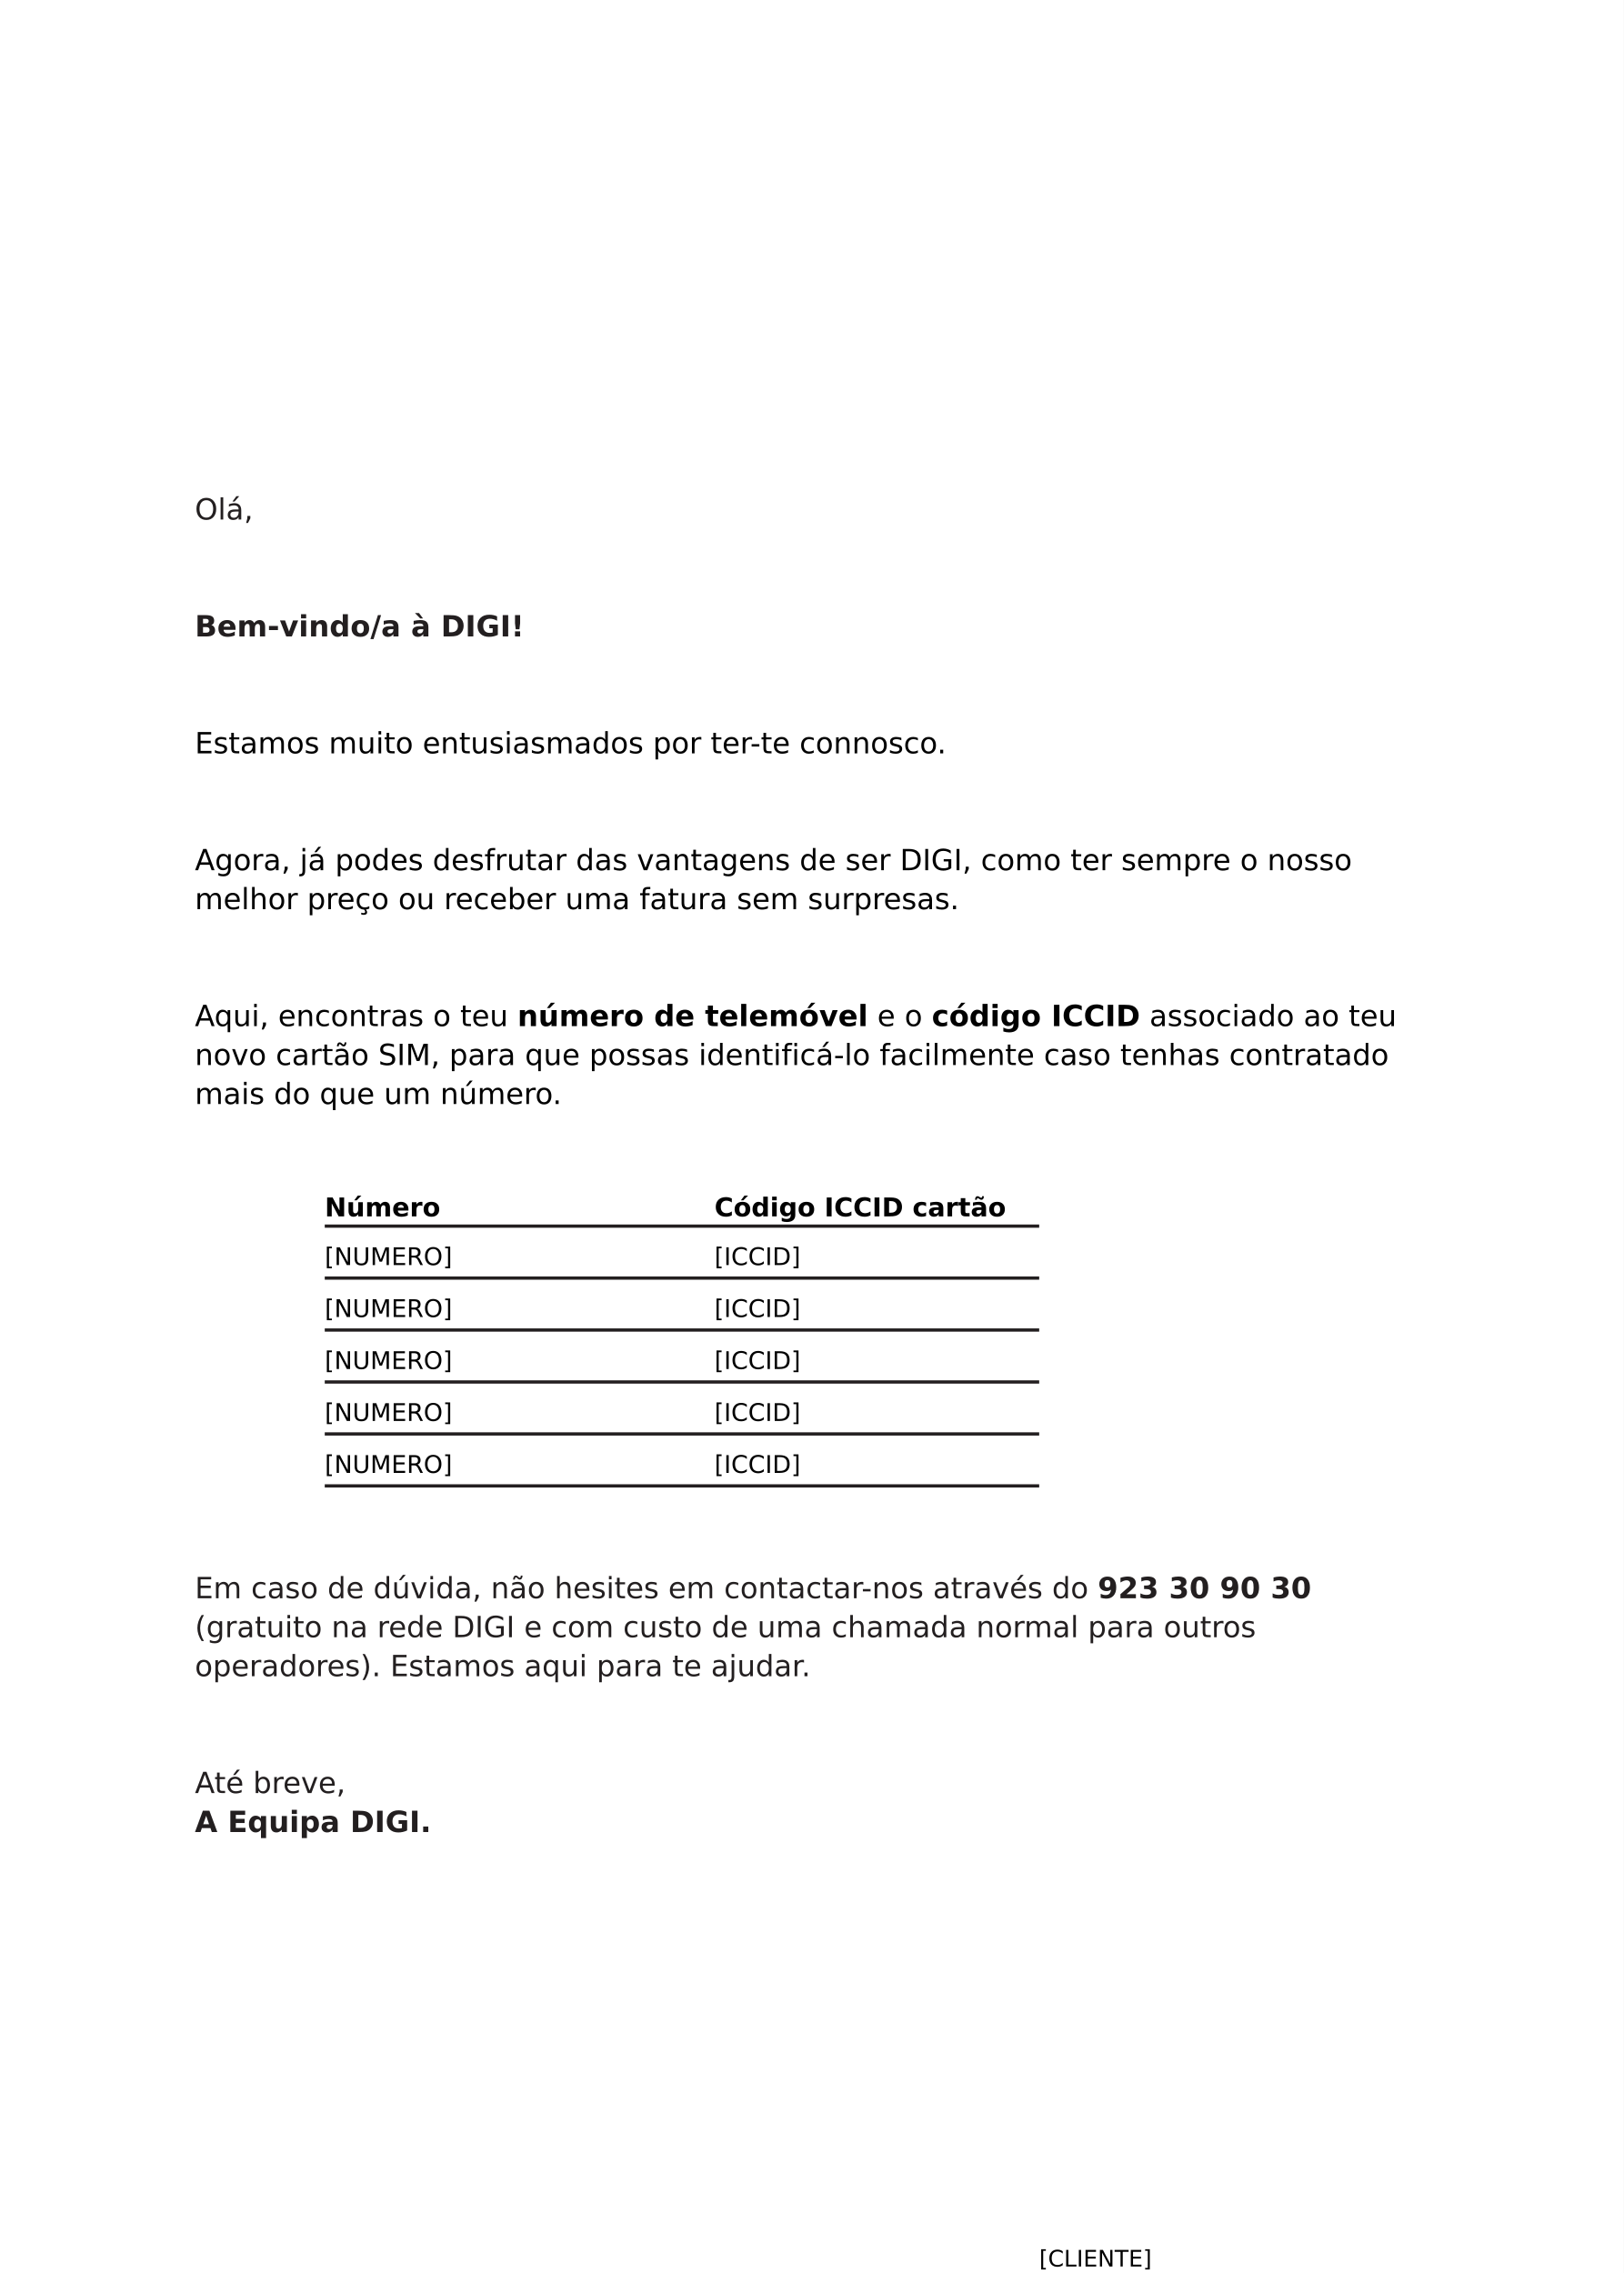
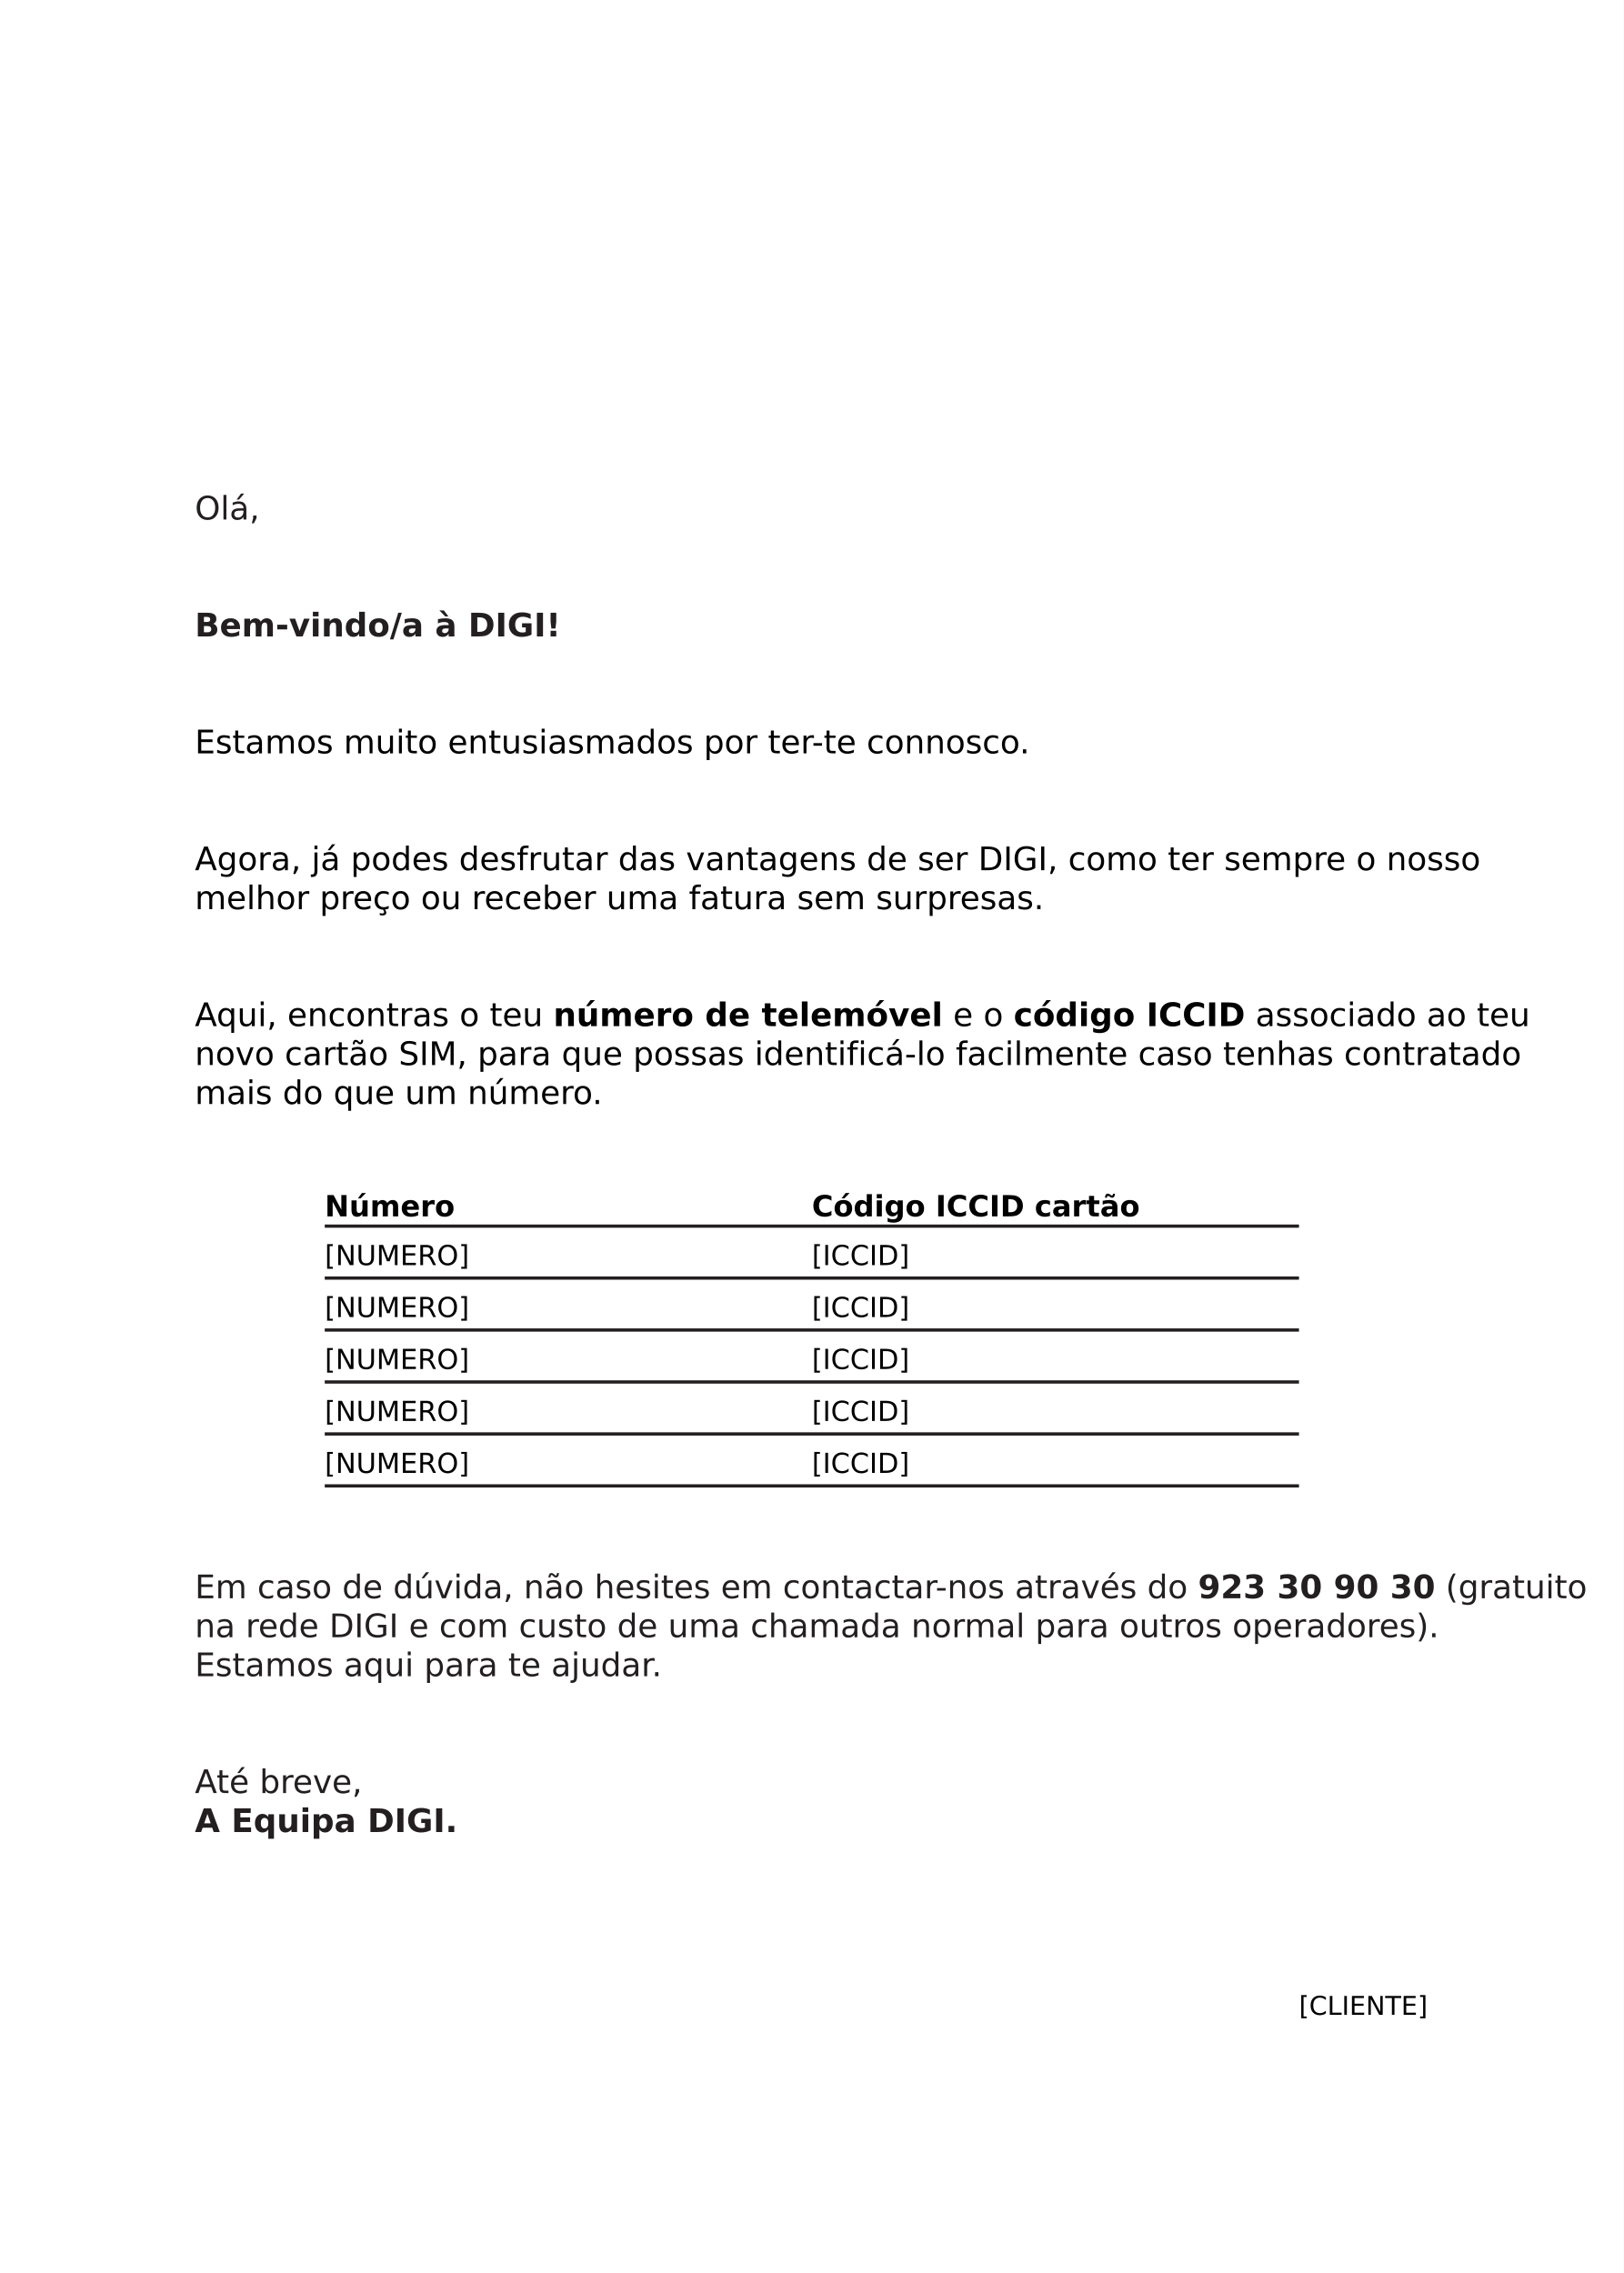
<svg xmlns="http://www.w3.org/2000/svg" viewBox="0 0 500 700">
  <rect width="500" height="700" style="fill: #fff;" />
-   <text x="60" y="160" style="font-size: 9px; font-family: DejaVu Sans, Liberation Sans, Arial, sans-serif; fill: #231f20;">
+   <text x="60" y="160" style="font-size: 10px; font-family: DejaVu Sans, Liberation Sans, Arial, sans-serif; fill: #231f20;">
    Olá,
  </text>
-   <text x="60" y="196" style="font-size: 9px; font-family: DejaVu Sans, Liberation Sans, Arial, sans-serif; font-weight: 700; fill: #231f20;">
+   <text x="60" y="196" style="font-size: 10px; font-family: DejaVu Sans, Liberation Sans, Arial, sans-serif; font-weight: 700; fill: #231f20;">
    Bem-vindo/a à DIGI!
  </text>
-   <text x="60" y="232" style="font-size: 9px; font-family: DejaVu Sans, Liberation Sans, Arial, sans-serif; fill: #010101;">
+   <text x="60" y="232" style="font-size: 10px; font-family: DejaVu Sans, Liberation Sans, Arial, sans-serif; fill: #010101;">
    Estamos muito entusiasmados por ter-te connosco.
  </text>
-   <text x="60" y="268" style="font-size: 9px; font-family: DejaVu Sans, Liberation Sans, Arial, sans-serif; fill: #010101;">
+   <text x="60" y="268" style="font-size: 10px; font-family: DejaVu Sans, Liberation Sans, Arial, sans-serif; fill: #010101;">
    Agora, já podes desfrutar das vantagens de ser DIGI, como ter sempre o nosso
  </text>
-   <text x="60" y="280" style="font-size: 9px; font-family: DejaVu Sans, Liberation Sans, Arial, sans-serif; fill: #010101;">
+   <text x="60" y="280" style="font-size: 10px; font-family: DejaVu Sans, Liberation Sans, Arial, sans-serif; fill: #010101;">
    melhor preço ou receber uma fatura sem surpresas.
  </text>
-   <text x="60" y="316" style="font-size: 9px; font-family: DejaVu Sans, Liberation Sans, Arial, sans-serif; fill: #010101;">
+   <text x="60" y="316" style="font-size: 10px; font-family: DejaVu Sans, Liberation Sans, Arial, sans-serif; fill: #010101;">
    Aqui, encontras o teu <tspan style="font-weight: 700;">número de telemóvel</tspan> e o <tspan style="font-weight: 700;">código ICCID</tspan> associado ao teu
  </text>
-   <text x="60" y="328" style="font-size: 9px; font-family: DejaVu Sans, Liberation Sans, Arial, sans-serif; fill: #010101;">
+   <text x="60" y="328" style="font-size: 10px; font-family: DejaVu Sans, Liberation Sans, Arial, sans-serif; fill: #010101;">
    novo cartão SIM, para que possas identificá-lo facilmente caso tenhas contratado
  </text>
-   <text x="60" y="340" style="font-size: 9px; font-family: DejaVu Sans, Liberation Sans, Arial, sans-serif; fill: #010101;">
+   <text x="60" y="340" style="font-size: 10px; font-family: DejaVu Sans, Liberation Sans, Arial, sans-serif; fill: #010101;">
    mais do que um número.
  </text>
-   <text x="100" y="374.6" style="font-size: 8px; font-family: DejaVu Sans, Liberation Sans, Arial, sans-serif; font-weight: 700; fill: #010101;">
+   <text x="100" y="374.6" style="font-size: 9px; font-family: DejaVu Sans, Liberation Sans, Arial, sans-serif; font-weight: 700; fill: #010101;">
    Número
  </text>
-   <text x="220" y="374.6" style="font-size: 8px; font-family: DejaVu Sans, Liberation Sans, Arial, sans-serif; font-weight: 700; fill: #010101;">
+   <text x="250" y="374.6" style="font-size: 9px; font-family: DejaVu Sans, Liberation Sans, Arial, sans-serif; font-weight: 700; fill: #010101;">
    Código ICCID cartão
  </text>
-   <line x1="100" y1="377.6" x2="320" y2="377.6" style="fill: none; stroke: #231f20; stroke-width: 1;" />
-   <text x="100" y="389.6" style="font-size: 7.5px; font-family: DejaVu Sans, Liberation Sans, Arial, sans-serif; fill: #010101;">
+   <line x1="100" y1="377.6" x2="400" y2="377.6" style="fill: none; stroke: #231f20; stroke-width: 1;" />
+   <text x="100" y="389.6" style="font-size: 8.5px; font-family: DejaVu Sans, Liberation Sans, Arial, sans-serif; fill: #010101;">
    [NUMERO]
  </text>
-   <text x="220" y="389.6" style="font-size: 7.5px; font-family: DejaVu Sans, Liberation Sans, Arial, sans-serif; fill: #010101;">
+   <text x="250" y="389.6" style="font-size: 8.5px; font-family: DejaVu Sans, Liberation Sans, Arial, sans-serif; fill: #010101;">
    [ICCID]
  </text>
-   <line x1="100" y1="393.6" x2="320" y2="393.6" style="fill: none; stroke: #231f20; stroke-width: 1;" />
-   <text x="100" y="405.6" style="font-size: 7.5px; font-family: DejaVu Sans, Liberation Sans, Arial, sans-serif; fill: #010101;">
+   <line x1="100" y1="393.6" x2="400" y2="393.6" style="fill: none; stroke: #231f20; stroke-width: 1;" />
+   <text x="100" y="405.6" style="font-size: 8.5px; font-family: DejaVu Sans, Liberation Sans, Arial, sans-serif; fill: #010101;">
    [NUMERO]
  </text>
-   <text x="220" y="405.6" style="font-size: 7.5px; font-family: DejaVu Sans, Liberation Sans, Arial, sans-serif; fill: #010101;">
+   <text x="250" y="405.6" style="font-size: 8.5px; font-family: DejaVu Sans, Liberation Sans, Arial, sans-serif; fill: #010101;">
    [ICCID]
  </text>
-   <line x1="100" y1="409.6" x2="320" y2="409.6" style="fill: none; stroke: #231f20; stroke-width: 1;" />
-   <text x="100" y="421.6" style="font-size: 7.5px; font-family: DejaVu Sans, Liberation Sans, Arial, sans-serif; fill: #010101;">
+   <line x1="100" y1="409.6" x2="400" y2="409.6" style="fill: none; stroke: #231f20; stroke-width: 1;" />
+   <text x="100" y="421.6" style="font-size: 8.5px; font-family: DejaVu Sans, Liberation Sans, Arial, sans-serif; fill: #010101;">
    [NUMERO]
  </text>
-   <text x="220" y="421.6" style="font-size: 7.5px; font-family: DejaVu Sans, Liberation Sans, Arial, sans-serif; fill: #010101;">
+   <text x="250" y="421.6" style="font-size: 8.5px; font-family: DejaVu Sans, Liberation Sans, Arial, sans-serif; fill: #010101;">
    [ICCID]
  </text>
-   <line x1="100" y1="425.6" x2="320" y2="425.6" style="fill: none; stroke: #231f20; stroke-width: 1;" />
-   <text x="100" y="437.6" style="font-size: 7.5px; font-family: DejaVu Sans, Liberation Sans, Arial, sans-serif; fill: #010101;">
+   <line x1="100" y1="425.6" x2="400" y2="425.6" style="fill: none; stroke: #231f20; stroke-width: 1;" />
+   <text x="100" y="437.6" style="font-size: 8.5px; font-family: DejaVu Sans, Liberation Sans, Arial, sans-serif; fill: #010101;">
    [NUMERO]
  </text>
-   <text x="220" y="437.6" style="font-size: 7.5px; font-family: DejaVu Sans, Liberation Sans, Arial, sans-serif; fill: #010101;">
+   <text x="250" y="437.6" style="font-size: 8.5px; font-family: DejaVu Sans, Liberation Sans, Arial, sans-serif; fill: #010101;">
    [ICCID]
  </text>
-   <line x1="100" y1="441.6" x2="320" y2="441.6" style="fill: none; stroke: #231f20; stroke-width: 1;" />
-   <text x="100" y="453.6" style="font-size: 7.5px; font-family: DejaVu Sans, Liberation Sans, Arial, sans-serif; fill: #010101;">
+   <line x1="100" y1="441.6" x2="400" y2="441.6" style="fill: none; stroke: #231f20; stroke-width: 1;" />
+   <text x="100" y="453.6" style="font-size: 8.5px; font-family: DejaVu Sans, Liberation Sans, Arial, sans-serif; fill: #010101;">
    [NUMERO]
  </text>
-   <text x="220" y="453.6" style="font-size: 7.5px; font-family: DejaVu Sans, Liberation Sans, Arial, sans-serif; fill: #010101;">
+   <text x="250" y="453.6" style="font-size: 8.5px; font-family: DejaVu Sans, Liberation Sans, Arial, sans-serif; fill: #010101;">
    [ICCID]
  </text>
-   <line x1="100" y1="457.6" x2="320" y2="457.6" style="fill: none; stroke: #231f20; stroke-width: 1;" />
-   <text x="60" y="492.2" style="font-size: 9px; font-family: DejaVu Sans, Liberation Sans, Arial, sans-serif; fill: #231f20;">
-     Em caso de dúvida, não hesites em contactar-nos através do <tspan style="font-weight: 700;">923 30 90 30</tspan>
+   <line x1="100" y1="457.6" x2="400" y2="457.6" style="fill: none; stroke: #231f20; stroke-width: 1;" />
+   <text x="60" y="492.2" style="font-size: 10px; font-family: DejaVu Sans, Liberation Sans, Arial, sans-serif; fill: #231f20;">
+     Em caso de dúvida, não hesites em contactar-nos através do <tspan style="font-weight: 700;">923 30 90 30</tspan> (gratuito
  </text>
-   <text x="60" y="504.2" style="font-size: 9px; font-family: DejaVu Sans, Liberation Sans, Arial, sans-serif; fill: #231f20;">
-   (gratuito na rede DIGI e com custo de uma chamada normal para outros
+   <text x="60" y="504.2" style="font-size: 10px; font-family: DejaVu Sans, Liberation Sans, Arial, sans-serif; fill: #231f20;">
+     na rede DIGI e com custo de uma chamada normal para outros operadores).
  </text>
-   <text x="60" y="516.2" style="font-size: 9px; font-family: DejaVu Sans, Liberation Sans, Arial, sans-serif; fill: #231f20;">
-   operadores). Estamos aqui para te ajudar.
+   <text x="60" y="516.2" style="font-size: 10px; font-family: DejaVu Sans, Liberation Sans, Arial, sans-serif; fill: #231f20;">
+     Estamos aqui para te ajudar.
  </text>
-   <text x="60" y="552.2" style="font-size: 9px; font-family: DejaVu Sans, Liberation Sans, Arial, sans-serif; fill: #231f20;">
+   <text x="60" y="552.2" style="font-size: 10px; font-family: DejaVu Sans, Liberation Sans, Arial, sans-serif; fill: #231f20;">
    Até breve,
  </text>
-   <text x="60" y="564.2" style="font-size: 9px; font-family: DejaVu Sans, Liberation Sans, Arial, sans-serif; font-weight: 700; fill: #231f20;">
+   <text x="60" y="564.2" style="font-size: 10px; font-family: DejaVu Sans, Liberation Sans, Arial, sans-serif; font-weight: 700; fill: #231f20;">
    A Equipa DIGI.
  </text>
-   <text x="320" y="698" style="font-size: 7px; font-family: DejaVu Sans, Liberation Sans, Arial, sans-serif; fill: #010101;">
+   <text x="400" y="620.5" style="font-size: 8px; font-family: DejaVu Sans, Liberation Sans, Arial, sans-serif; fill: #010101;">
    [CLIENTE]
  </text>
</svg>
